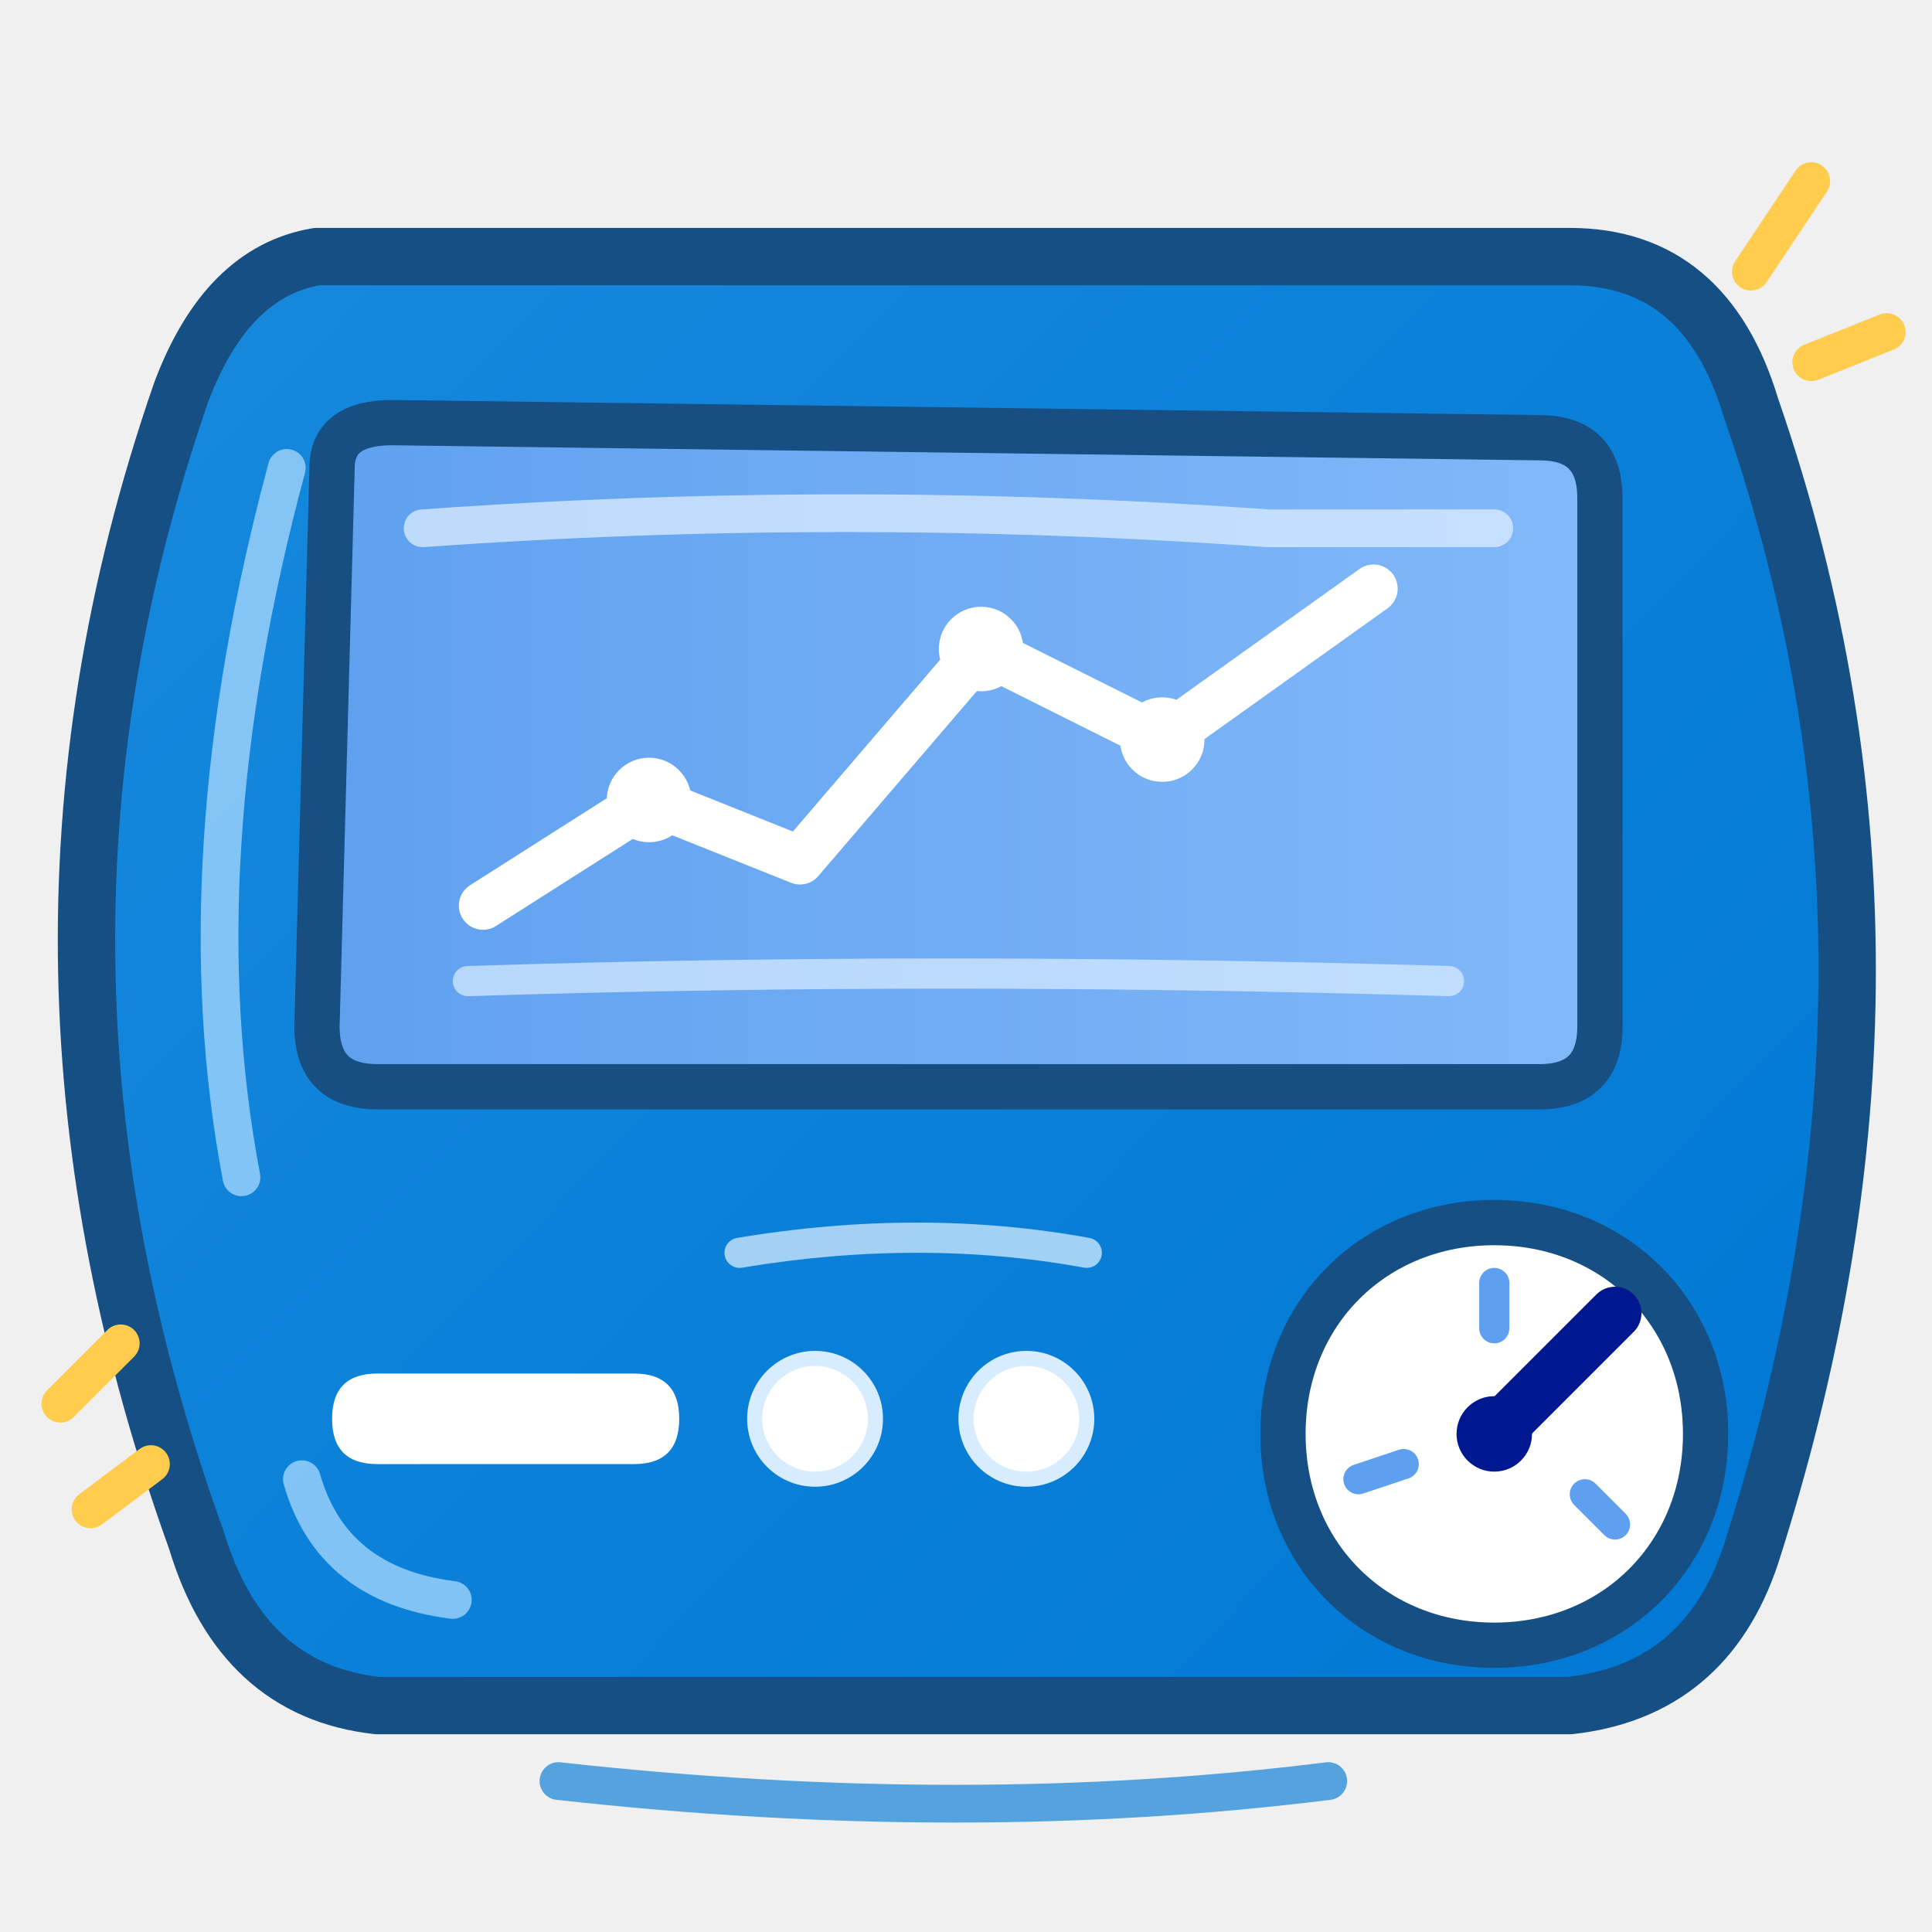
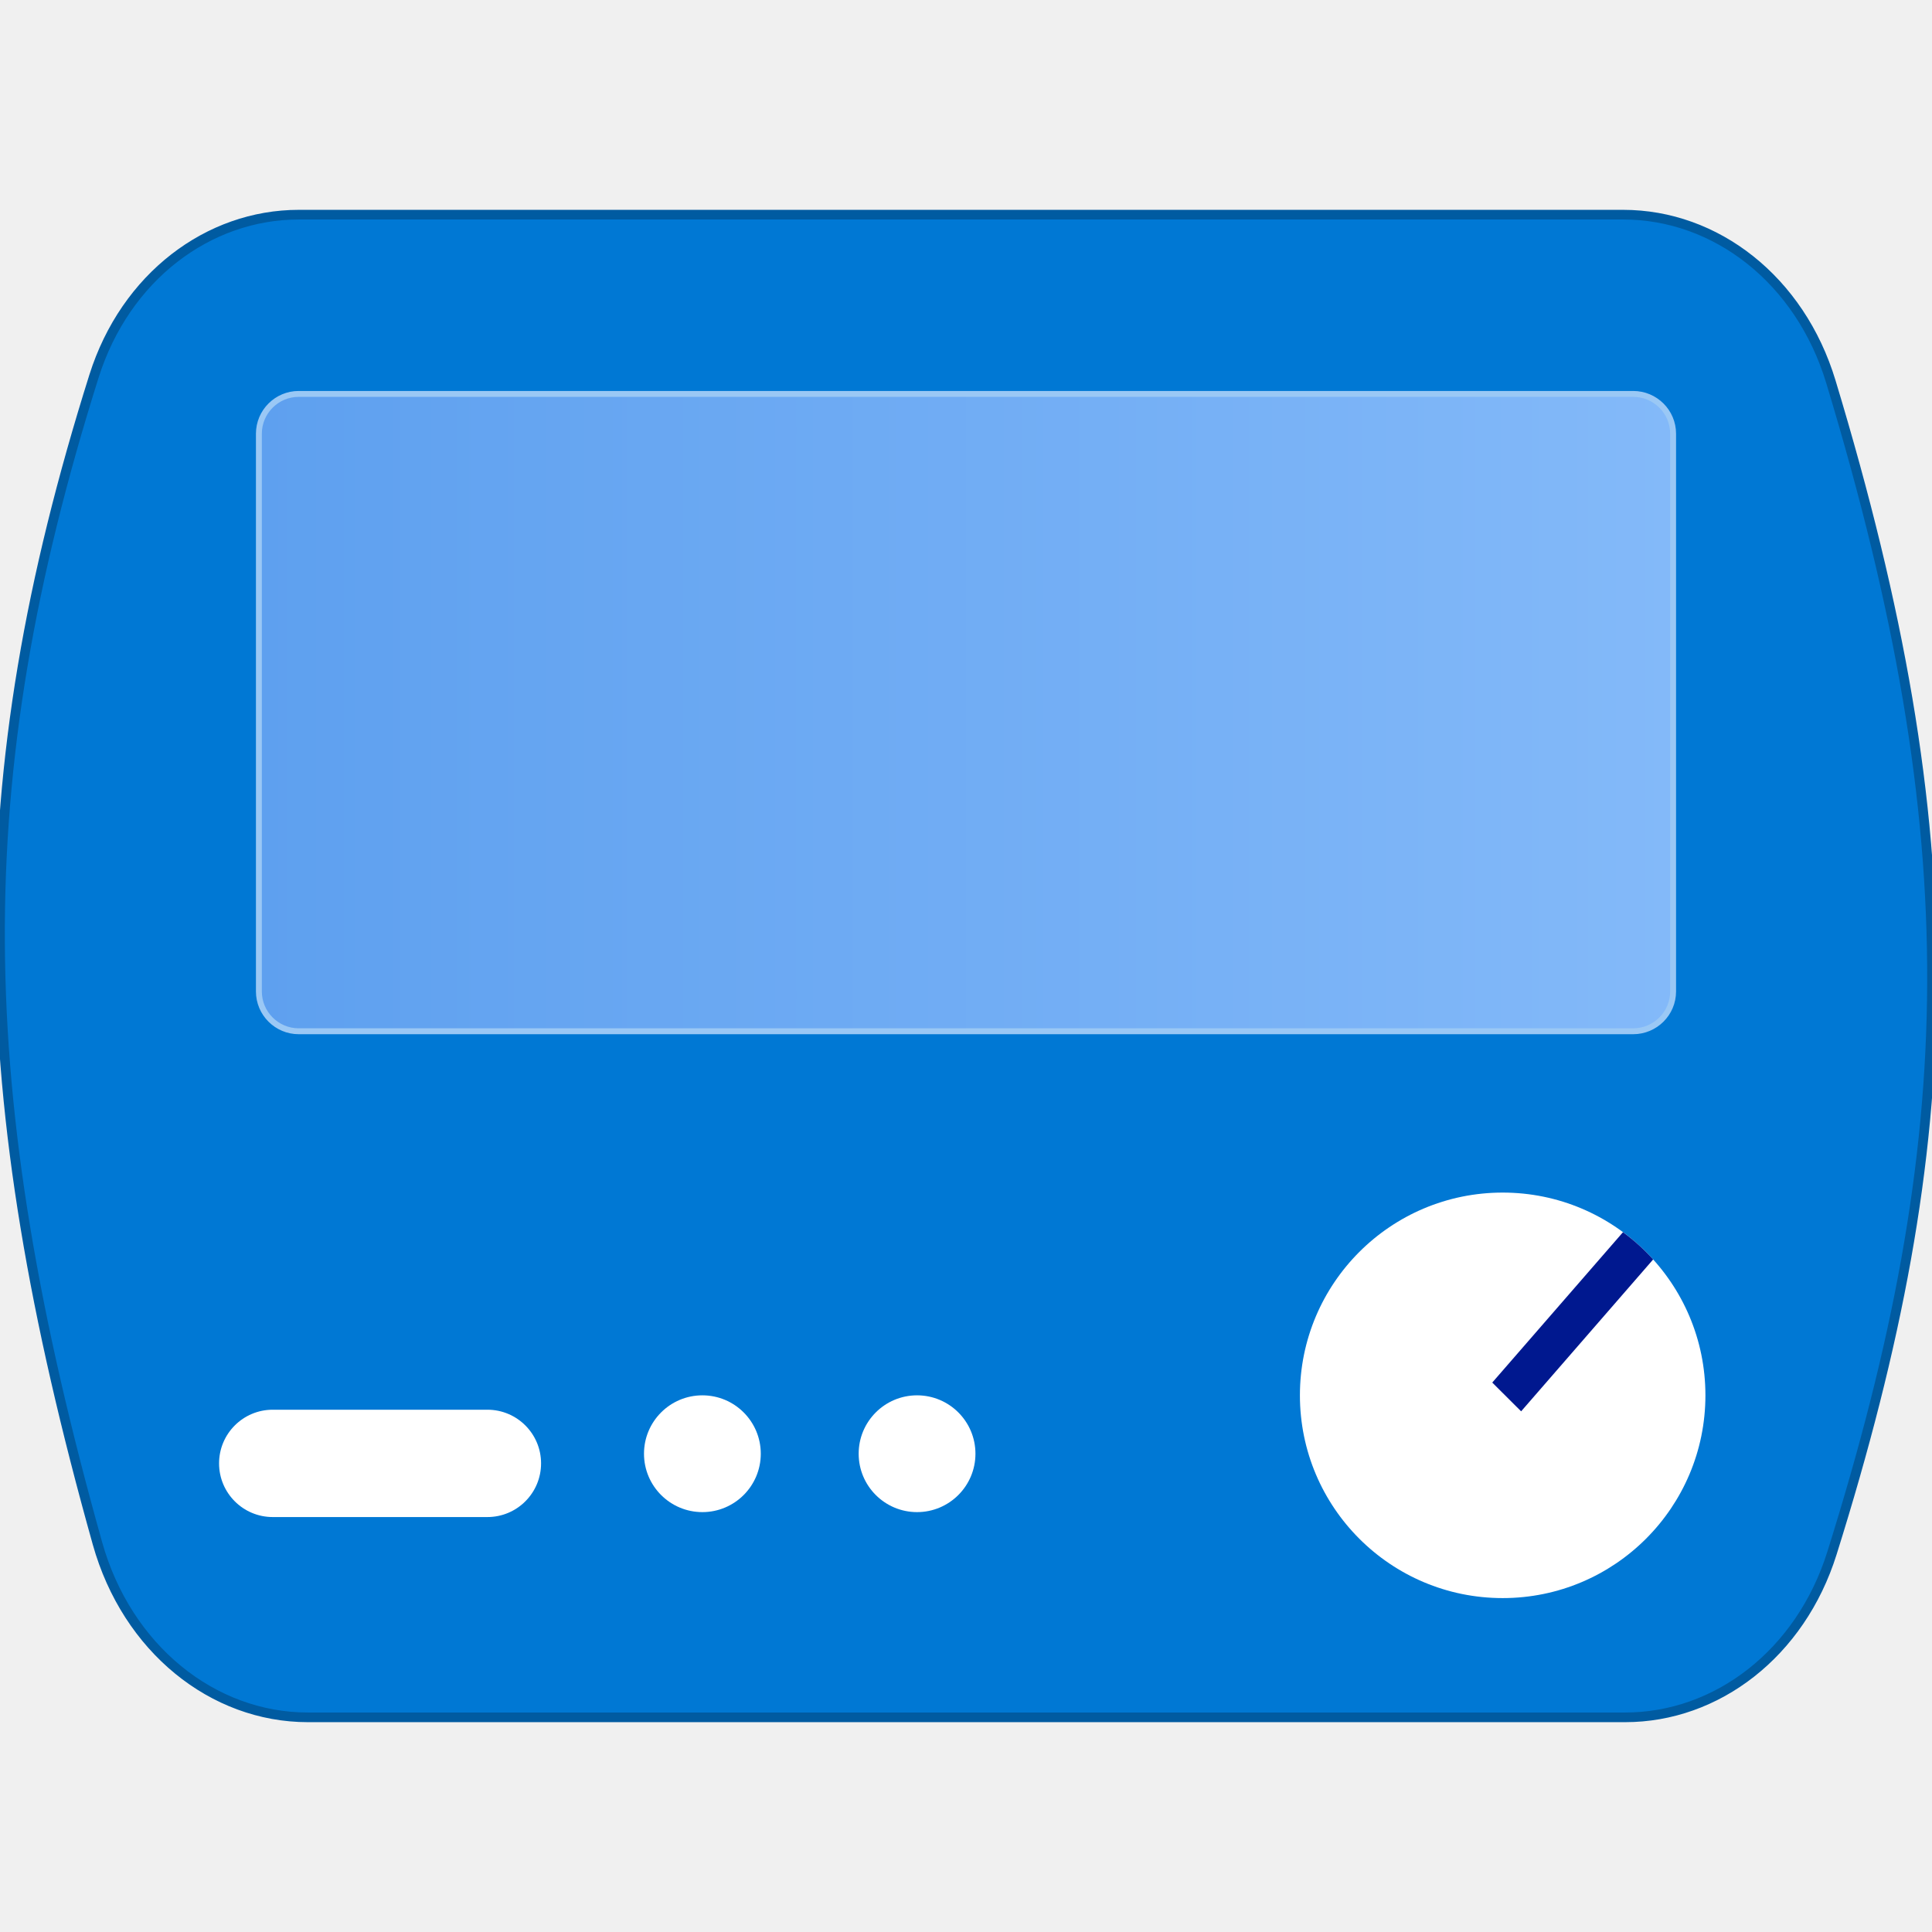
- <svg xmlns="http://www.w3.org/2000/svg" width="128" height="128" viewBox="0 0 128 128" fill="none" stroke-linecap="round" stroke-linejoin="round">
+ <svg xmlns="http://www.w3.org/2000/svg" width="128" height="128" viewBox="0 0 128 128">
  <defs>
-     <linearGradient id="hmiBody" x1="12" y1="14" x2="116" y2="114" gradientUnits="userSpaceOnUse">
-       <stop stop-color="#1689DD" />
-       <stop offset="1" stop-color="#0078D4" />
-     </linearGradient>
-     <linearGradient id="hmiDisplay" x1="19" y1="45" x2="109" y2="45" gradientUnits="userSpaceOnUse">
-       <stop stop-color="#5EA0EF" />
+     <linearGradient id="screenBlue" x1="2.412" y1="6.639" x2="15.588" y2="6.639" gradientUnits="userSpaceOnUse">
+       <stop offset="0" stop-color="#5EA0EF" />
      <stop offset="1" stop-color="#83B9F9" />
    </linearGradient>
+     <clipPath id="indicatorClip">
+       <rect x="12" y="11" width="4" height="4" />
+     </clipPath>
  </defs>
-   <path d="M21 17            Q15 18 12 26            C3 52 4 77 13 102            Q16 112 25 113            L104 113            Q113 112 116 103            C124 78 125 53 116 27            Q113 17 104 17            Z" fill="url(#hmiBody)" stroke="#164F84" stroke-width="3.8" />
-   <path d="M19 31            Q12 57 16 78            M20 98 Q22 105 30 106" stroke="#A9D9FF" stroke-width="2.5" opacity=".75" />
-   <path d="M22 31            Q22 28 26 28            L102 29            Q106 29 106 33            L106 68            Q106 72 102 72            L25 72            Q21 72 21 68            Z" fill="url(#hmiDisplay)" stroke="#174F83" stroke-width="3" />
-   <path d="M28 35            Q56 33 84 35            L99 35" stroke="#DCEEFF" stroke-width="2.5" opacity=".75" />
-   <path d="M32 60            L43 53            L53 57            L65 43            L77 49            L91 39" stroke="#FFFFFF" stroke-width="3.2" />
-   <circle cx="43" cy="53" r="2.8" fill="#FFFFFF" />
-   <circle cx="65" cy="43" r="2.8" fill="#FFFFFF" />
-   <circle cx="77" cy="49" r="2.8" fill="#FFFFFF" />
-   <path d="M31 65 Q62 64 96 65" stroke="#DCEEFF" stroke-width="2" opacity=".7" />
-   <path d="M22 94            Q22 91 25 91            L42 91            Q45 91 45 94            Q45 97 42 97            L25 97            Q22 97 22 94 Z" fill="#FFFFFF" />
-   <circle cx="54" cy="94" r="4" fill="#FFFFFF" stroke="#D7EDFF" stroke-width="1" />
-   <circle cx="68" cy="94" r="4" fill="#FFFFFF" stroke="#D7EDFF" stroke-width="1" />
-   <path d="M99 81            C107 81 113 87 113 95            C113 103 107 109 99 109            C91 109 85 103 85 95            C85 87 91 81 99 81 Z" fill="#FFFFFF" stroke="#164F84" stroke-width="3" />
-   <path d="M99 95 L107 87" stroke="#00188F" stroke-width="3.5" />
-   <circle cx="99" cy="95" r="2.5" fill="#00188F" />
-   <path d="M90 98 L93 97            M99 85 L99 88            M107 101 L105 99" stroke="#5EA0EF" stroke-width="2" />
-   <path d="M49 83 Q61 81 72 83" stroke="#D4ECFF" stroke-width="2" opacity=".75" />
-   <path d="M116 18 L120 12            M120 24 L125 22" stroke="#FFCC4D" stroke-width="2.5" />
-   <path d="M8 89 L4 93            M10 97 L6 100" stroke="#FFCC4D" stroke-width="2.5" />
-   <path d="M37 118 Q64 121 88 118" stroke="#0078D4" stroke-width="2.5" opacity=".65" />
+   <g transform="scale(7.111111)">
+     <path d="M.876 3.504       C1.168 2.58 1.941 2 2.784 2       H15.123       C15.986 2 16.771 2.607 17.058 3.557       C18.343 7.803 18.282 10.6 17.068 14.47       C16.775 15.405 15.995 16 15.142 16       H2.868       C1.983 16 1.183 15.36 .908 14.379       C-.274 10.163 -.32 7.298 .876 3.504Z" fill="#0078D4" stroke="#005ba1" stroke-width=".09" stroke-linejoin="round" />
+     <path d="M2.412 4.041       C2.412 3.836 2.579 3.67 2.783 3.67       H15.216       C15.421 3.67 15.588 3.836 15.588 4.041       V9.237       C15.588 9.442 15.421 9.608 15.216 9.608       H2.783       C2.579 9.608 2.412 9.442 2.412 9.237Z" fill="url(#screenBlue)" stroke="#9ac8f5" stroke-width=".055" stroke-linejoin="round" />
+     <circle cx="8.544" cy="13.544" r=".544" fill="#fff" />
+     <circle cx="6.544" cy="13.544" r=".544" fill="#fff" />
+     <rect x="2.041" y="13.134" width="3" height="1" rx=".5" fill="#fff" />
+     <g clip-path="url(#indicatorClip)">
+       <circle cx="14" cy="13" r="1.889" fill="#fff" />
+       <path d="M15.402 11.734         C15.317 11.64 15.223 11.555 15.121 11.48         L13.903 12.881         L14.172 13.149Z" fill="#00188F" />
+     </g>
+   </g>
</svg>
